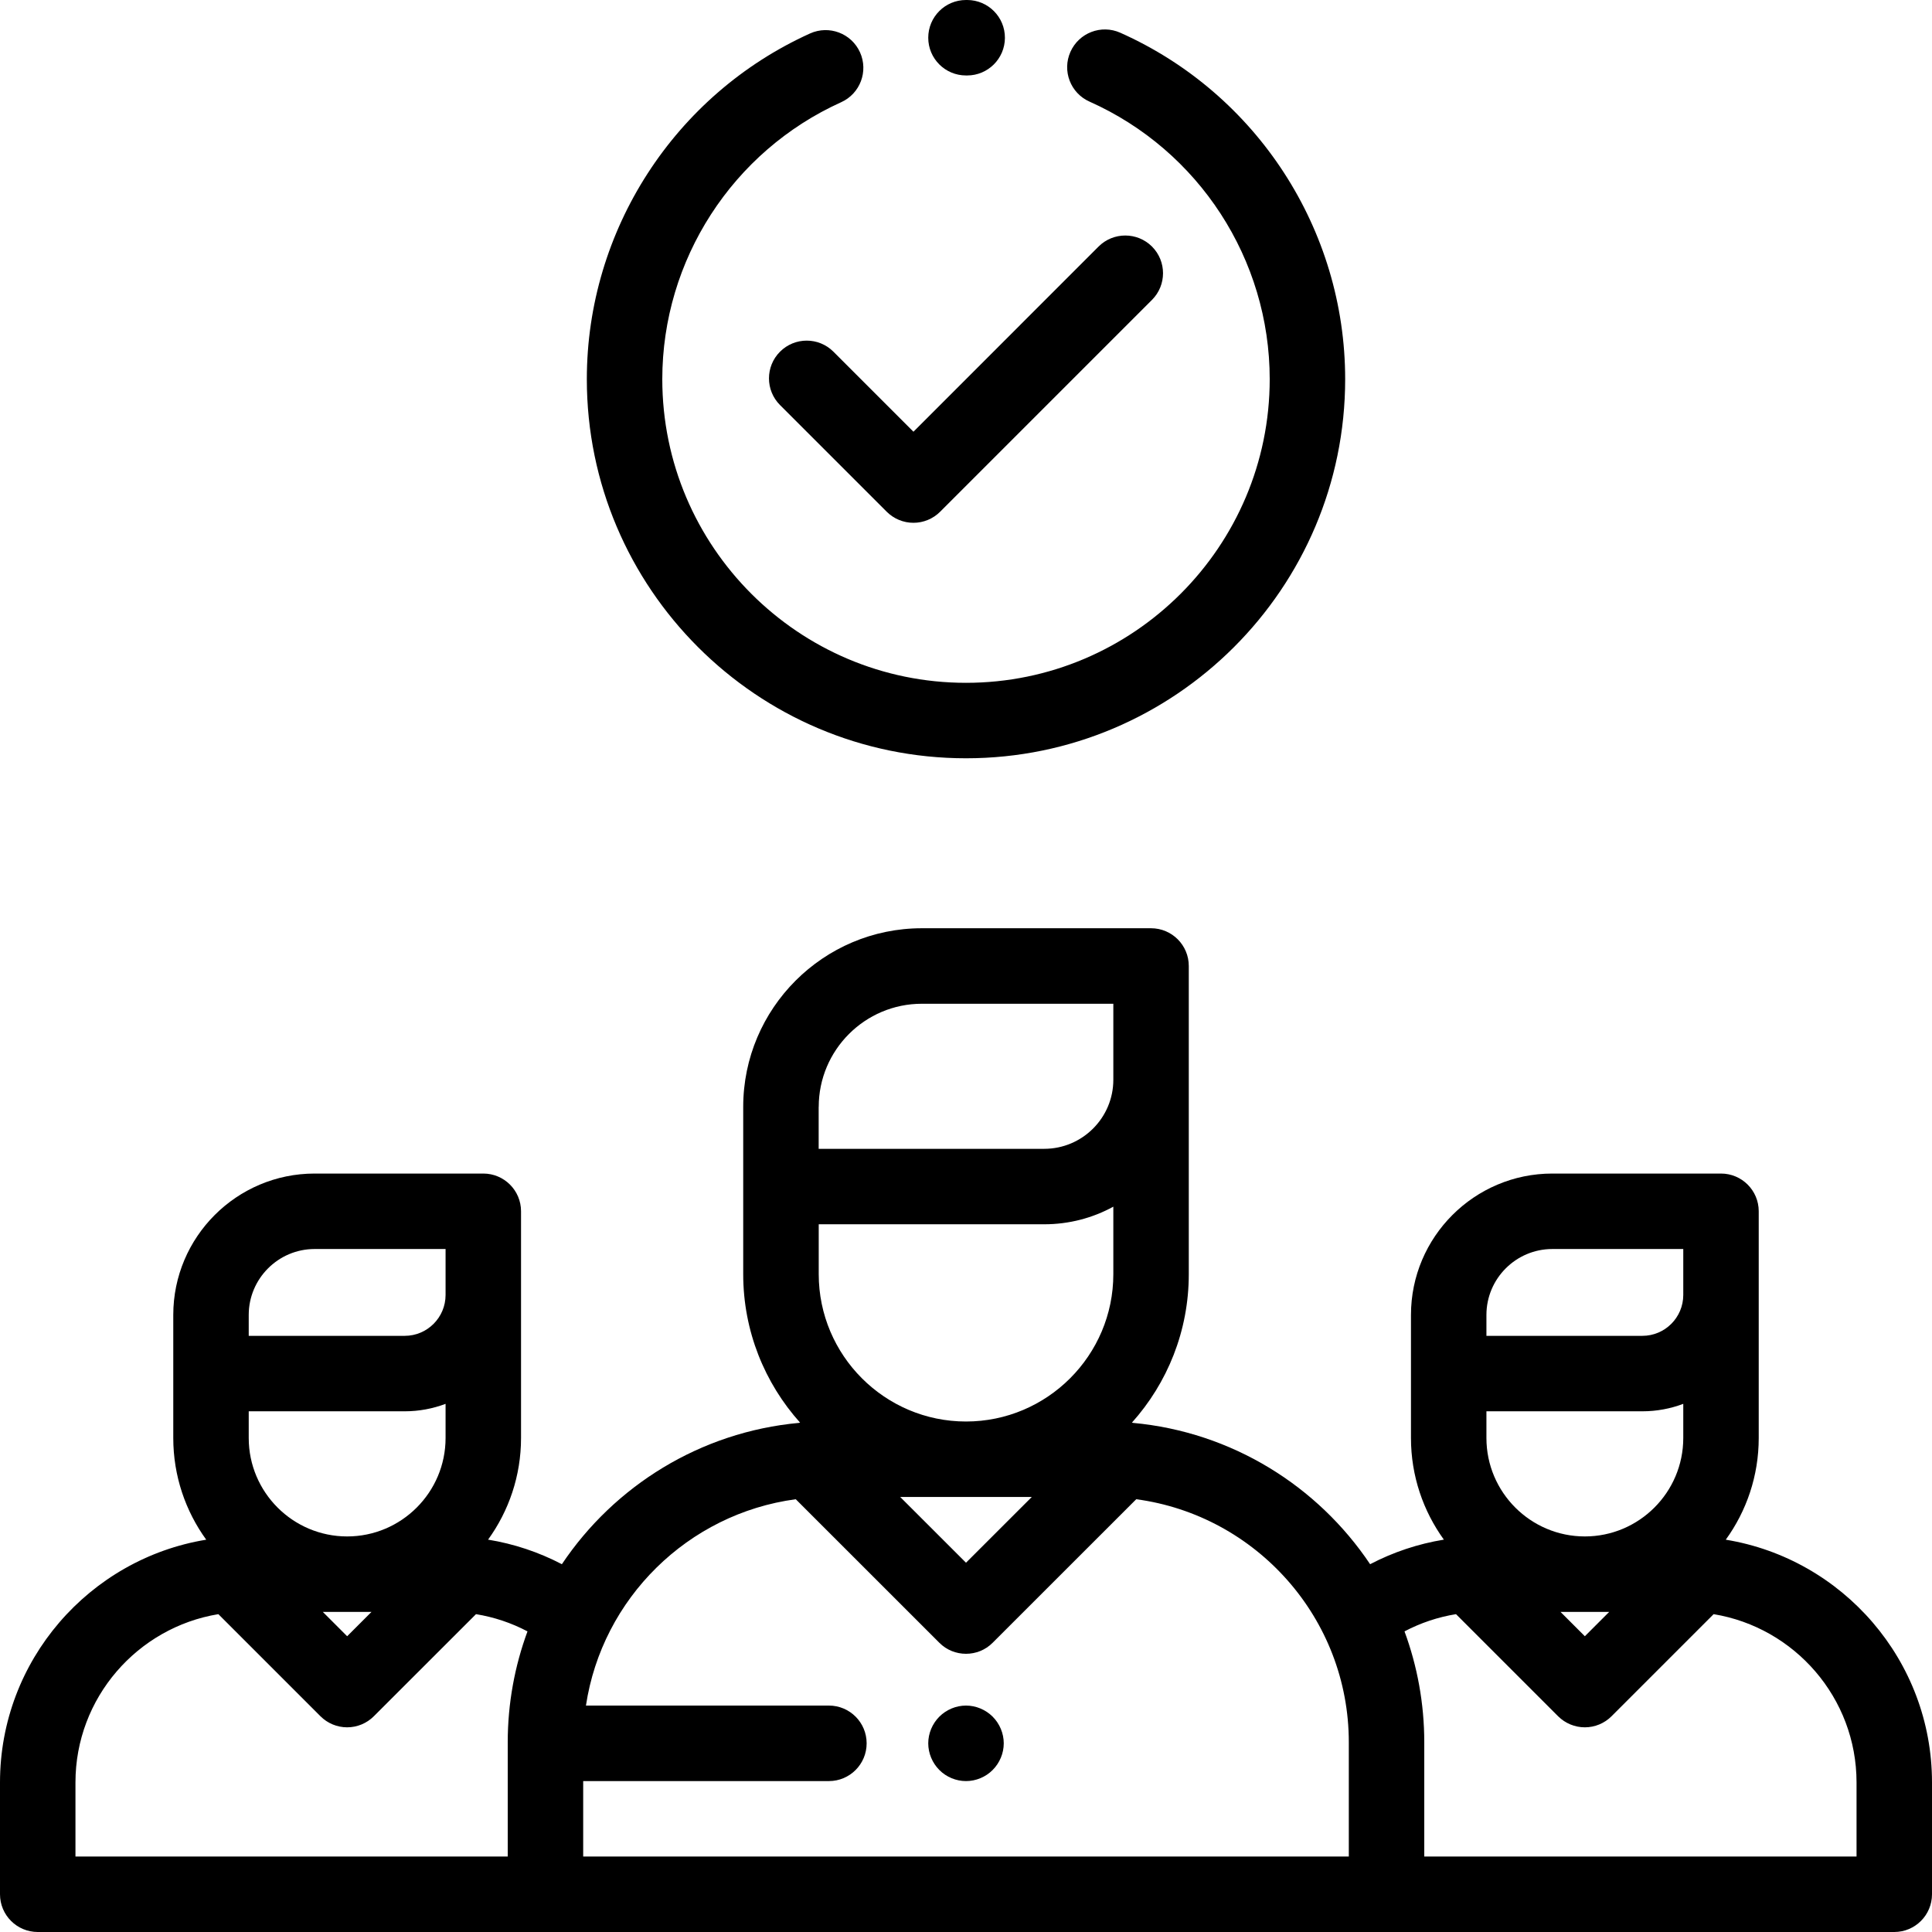
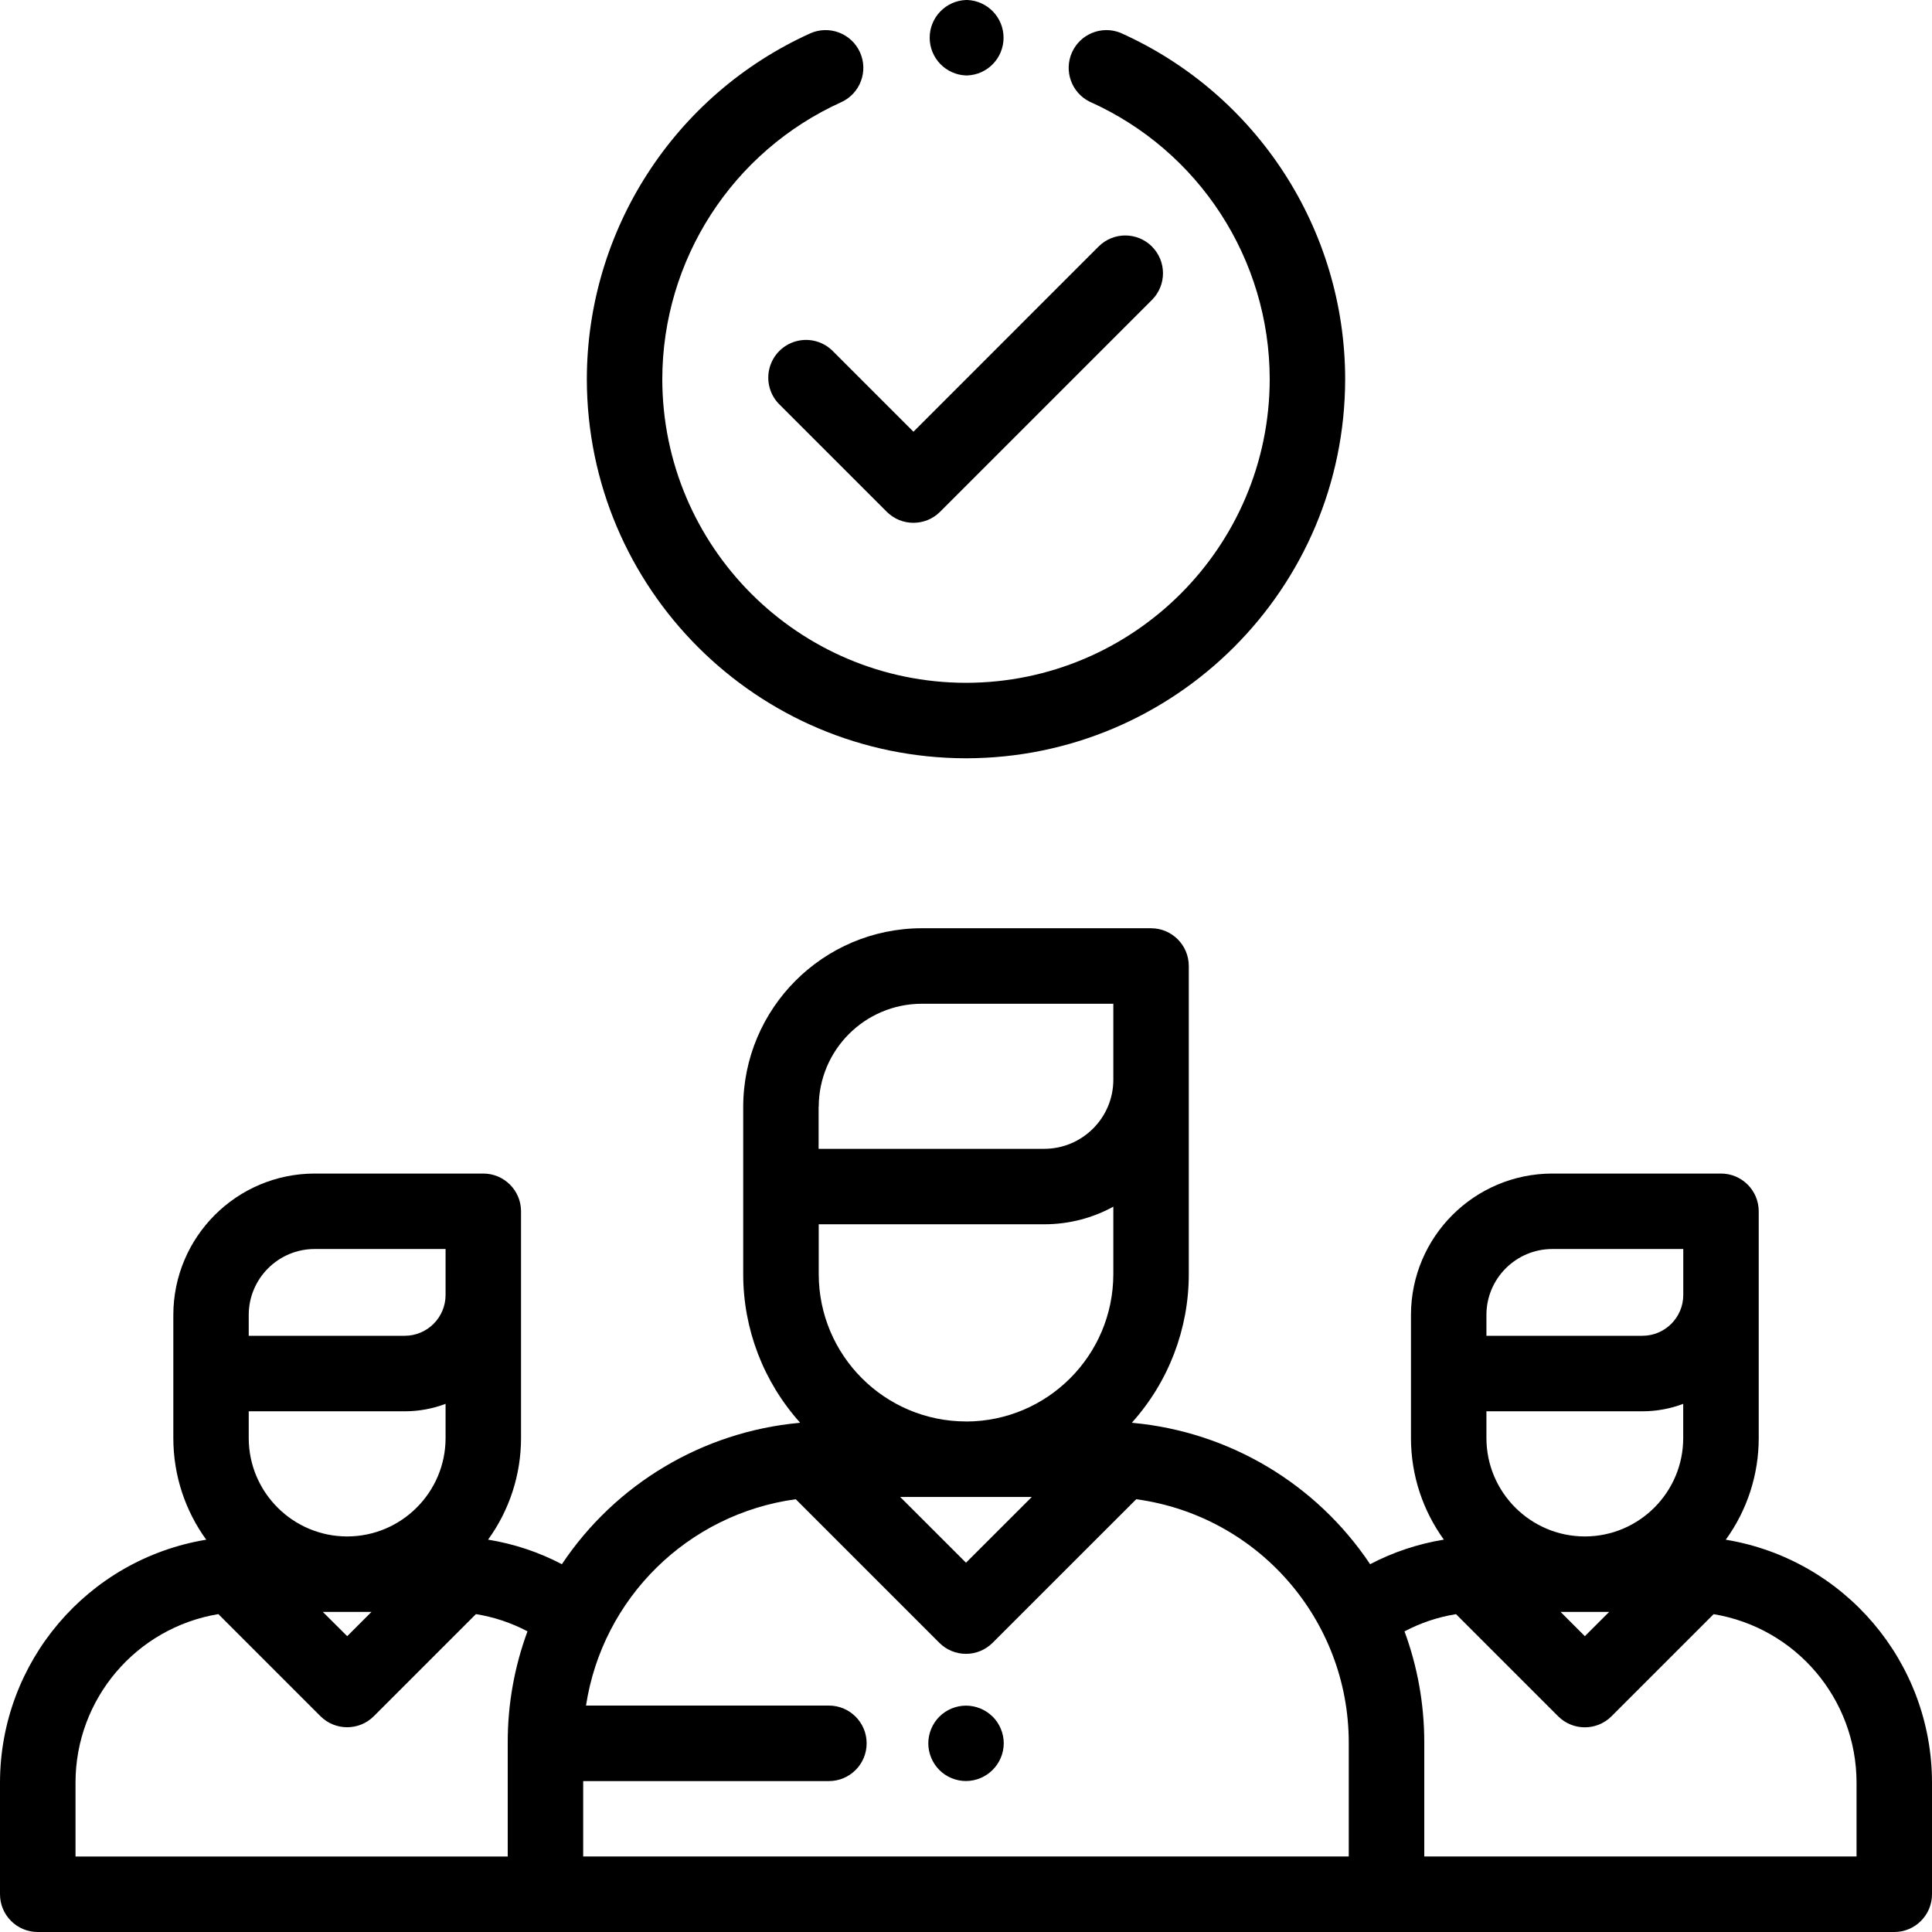
- <svg xmlns="http://www.w3.org/2000/svg" width="35" height="35" viewBox="0 0 35 35">
-   <path d="M31.264 27.893C31.639 27.375 31.861 26.738 31.861 26.051V21.943C31.861 21.566 31.555 21.26 31.177 21.26H28.122C26.71 21.26 25.561 22.409 25.561 23.821V26.051C25.561 26.738 25.783 27.374 26.157 27.892C25.69 27.968 25.24 28.118 24.821 28.337C23.871 26.919 22.315 25.942 20.527 25.777C20.52 25.775 20.513 25.774 20.506 25.772C21.146 25.058 21.536 24.115 21.536 23.083V17.5C21.536 17.122 21.23 16.816 20.852 16.816H16.7C14.916 16.816 13.464 18.268 13.464 20.052V23.083C13.464 24.115 13.854 25.058 14.494 25.772C14.487 25.774 14.48 25.775 14.473 25.777C12.685 25.942 11.128 26.92 10.179 28.337C9.759 28.118 9.31 27.968 8.842 27.892C9.217 27.374 9.439 26.738 9.439 26.051V21.943C9.439 21.566 9.133 21.26 8.755 21.26H5.7C4.288 21.26 3.139 22.409 3.139 23.821V26.051C3.139 26.738 3.361 27.375 3.736 27.893C1.62 28.239 0 30.079 0 32.291V34.316C0 34.694 0.306 35 0.684 35H34.316C34.694 35 35 34.694 35 34.316V32.291C35 30.079 33.38 28.239 31.264 27.893ZM4.506 23.821C4.506 23.163 5.042 22.627 5.7 22.627H8.072V23.459C8.072 23.868 7.74 24.2 7.332 24.2H4.506V23.821ZM4.506 25.567H7.332C7.592 25.567 7.841 25.519 8.072 25.432V26.051C8.072 27.034 7.272 27.834 6.289 27.834C5.306 27.834 4.506 27.034 4.506 26.051V25.567V25.567ZM6.73 29.201L6.289 29.642L5.848 29.201H6.73ZM9.198 31.564V33.633H1.367V32.291C1.367 30.758 2.49 29.483 3.956 29.242L5.806 31.092C5.934 31.22 6.108 31.292 6.289 31.292C6.47 31.292 6.644 31.22 6.772 31.092L8.623 29.242C8.949 29.295 9.264 29.4 9.556 29.554C9.325 30.181 9.198 30.858 9.198 31.564ZM17.5 25.752C16.029 25.752 14.832 24.554 14.832 23.083V22.179H18.917C19.37 22.179 19.797 22.064 20.169 21.86V23.083C20.169 24.554 18.971 25.752 17.5 25.752ZM18.692 27.119L17.5 28.31L16.308 27.119H18.692V27.119ZM14.831 20.052H14.832C14.832 19.022 15.67 18.184 16.7 18.184H20.169V19.561C20.169 20.251 19.607 20.812 18.917 20.812H14.831V20.052ZM24.435 33.633H23.105H11.895H10.565V32.266H15.016C15.394 32.266 15.7 31.96 15.7 31.582C15.7 31.204 15.394 30.898 15.016 30.898H10.615C10.908 28.956 12.463 27.422 14.416 27.16L17.017 29.76C17.15 29.894 17.325 29.96 17.5 29.96C17.675 29.96 17.85 29.894 17.983 29.76L20.584 27.16C22.755 27.451 24.435 29.315 24.435 31.564V33.633V33.633ZM26.928 23.821C26.928 23.163 27.464 22.627 28.122 22.627H30.494V23.459C30.494 23.868 30.162 24.2 29.753 24.2H26.928V23.821ZM26.928 25.567H29.753C30.014 25.567 30.263 25.519 30.494 25.432V26.051C30.494 27.034 29.694 27.834 28.711 27.834C27.728 27.834 26.928 27.034 26.928 26.051V25.567V25.567ZM29.152 29.201L28.711 29.642L28.27 29.201H29.152ZM25.802 33.633V31.564C25.802 30.858 25.675 30.181 25.444 29.554C25.736 29.4 26.05 29.295 26.377 29.242L28.227 31.092C28.356 31.22 28.53 31.292 28.711 31.292C28.892 31.292 29.066 31.22 29.194 31.092L31.044 29.242C32.51 29.483 33.633 30.758 33.633 32.291V33.633H25.802Z" />
-   <path d="M20.869 4.466C20.602 4.2 20.169 4.2 19.902 4.466L16.548 7.821L15.098 6.371C14.831 6.104 14.398 6.104 14.131 6.371C13.864 6.638 13.864 7.071 14.131 7.338L16.064 9.271C16.193 9.399 16.366 9.471 16.548 9.471C16.729 9.471 16.903 9.399 17.031 9.271L20.869 5.433C21.136 5.166 21.136 4.733 20.869 4.466Z" />
-   <path d="M20.295 0.593C19.95 0.439 19.546 0.594 19.392 0.939C19.238 1.284 19.393 1.688 19.738 1.841C21.721 2.726 23.002 4.699 23.002 6.869C23.002 9.902 20.534 12.37 17.5 12.37C14.466 12.37 11.998 9.902 11.998 6.869C11.998 4.71 13.27 2.741 15.238 1.852C15.582 1.697 15.735 1.292 15.58 0.948C15.424 0.603 15.019 0.451 14.675 0.606C12.219 1.716 10.631 4.174 10.631 6.869C10.631 10.656 13.713 13.737 17.5 13.737C21.287 13.737 24.369 10.656 24.369 6.869C24.369 4.16 22.77 1.696 20.295 0.593Z" />
-   <path d="M17.524 0H17.5C17.122 0 16.816 0.306 16.816 0.684C16.816 1.061 17.122 1.367 17.5 1.367H17.518C17.519 1.367 17.52 1.367 17.521 1.367C17.897 1.367 18.203 1.063 18.205 0.687C18.207 0.309 17.902 0.002 17.524 0Z" />
-   <path d="M17.983 31.099C17.856 30.972 17.68 30.898 17.5 30.898C17.32 30.898 17.144 30.972 17.017 31.099C16.89 31.226 16.816 31.402 16.816 31.582C16.816 31.762 16.89 31.938 17.017 32.065C17.144 32.193 17.32 32.266 17.5 32.266C17.68 32.266 17.856 32.193 17.983 32.065C18.11 31.938 18.184 31.762 18.184 31.582C18.184 31.402 18.11 31.226 17.983 31.099Z" />
+ <svg xmlns="http://www.w3.org/2000/svg" width="35" height="35">
+   <path d="M31.264 27.893a3.132 3.132 0 00.597-1.842v-4.108a.684.684 0 00-.684-.683h-3.055a2.564 2.564 0 00-2.561 2.561v2.23c0 .687.222 1.323.596 1.841a4.402 4.402 0 00-1.336.445 5.817 5.817 0 00-4.294-2.56l-.021-.005a4.02 4.02 0 001.03-2.69V17.5a.684.684 0 00-.684-.684H16.7a3.24 3.24 0 00-3.236 3.236v3.03a4.02 4.02 0 001.03 2.69l-.021.005a5.816 5.816 0 00-4.294 2.56c-.42-.22-.87-.369-1.337-.445a3.132 3.132 0 00.597-1.84v-4.109a.684.684 0 00-.684-.683H5.7a2.564 2.564 0 00-2.56 2.561v2.23c0 .688.221 1.324.596 1.842A4.464 4.464 0 000 32.291v2.025c0 .378.306.684.684.684h33.632a.684.684 0 00.684-.684v-2.025a4.464 4.464 0 00-3.736-4.398zM4.506 23.821c0-.658.536-1.194 1.194-1.194h2.372v.832c0 .409-.332.74-.74.74H4.506v-.378zm0 1.746h2.826c.26 0 .51-.048.74-.135v.62c0 .982-.8 1.782-1.783 1.782-.983 0-1.783-.8-1.783-1.783v-.484zm2.224 3.634l-.44.44-.442-.44h.882zm2.468 2.363v2.069h-7.83V32.29a3.095 3.095 0 012.588-3.049l1.85 1.85a.684.684 0 00.966 0l1.85-1.85c.327.053.642.158.934.312a5.784 5.784 0 00-.358 2.01zm8.302-5.813a2.672 2.672 0 01-2.668-2.668v-.904h4.085c.453 0 .88-.115 1.252-.319v1.223a2.672 2.672 0 01-2.669 2.669zm1.192 1.368L17.5 28.31l-1.192-1.191h2.384zm-3.86-7.067a1.87 1.87 0 011.868-1.868h3.469v1.377c0 .69-.562 1.251-1.252 1.251H14.83v-.76zm9.603 13.58H10.565v-1.366h4.451a.684.684 0 100-1.368h-4.4a4.455 4.455 0 013.8-3.738l2.6 2.6a.682.682 0 00.967 0l2.601-2.6a4.451 4.451 0 013.85 4.404v2.069zm2.493-9.81c0-.66.536-1.195 1.194-1.195h2.372v.832c0 .409-.332.74-.74.74h-2.826v-.378zm0 1.745h2.825c.26 0 .51-.048.74-.135v.62c0 .982-.799 1.782-1.782 1.782s-1.783-.8-1.783-1.783v-.484zm2.224 3.634l-.441.44-.44-.44h.88zm-3.35 4.432v-2.069c0-.706-.127-1.383-.358-2.01.292-.154.606-.26.933-.312l1.85 1.85a.684.684 0 00.967 0l1.85-1.85a3.095 3.095 0 012.589 3.05v1.34h-7.831zM20.869 4.466a.684.684 0 00-.967 0l-3.354 3.355-1.45-1.45a.684.684 0 10-.967.967l1.933 1.933a.684.684 0 00.967 0l3.838-3.838a.684.684 0 000-.966z" />
+   <path d="M20.295.593a.684.684 0 00-.557 1.248 5.51 5.51 0 013.264 5.028A5.508 5.508 0 0117.5 12.37a5.508 5.508 0 01-5.502-5.501 5.515 5.515 0 013.24-5.017.683.683 0 10-.563-1.246 6.885 6.885 0 00-4.044 6.263 6.877 6.877 0 006.869 6.868 6.876 6.876 0 006.869-6.868A6.88 6.88 0 0020.295.593z" />
+   <path d="M17.524 0H17.5a.684.684 0 000 1.367H17.521A.684.684 0 0017.524 0zM17.983 31.099a.688.688 0 00-.483-.2.689.689 0 00-.483.2.689.689 0 00-.2.483c0 .18.073.356.2.483.127.128.303.2.483.2a.688.688 0 00.684-.683.689.689 0 00-.2-.483z" />
</svg>
